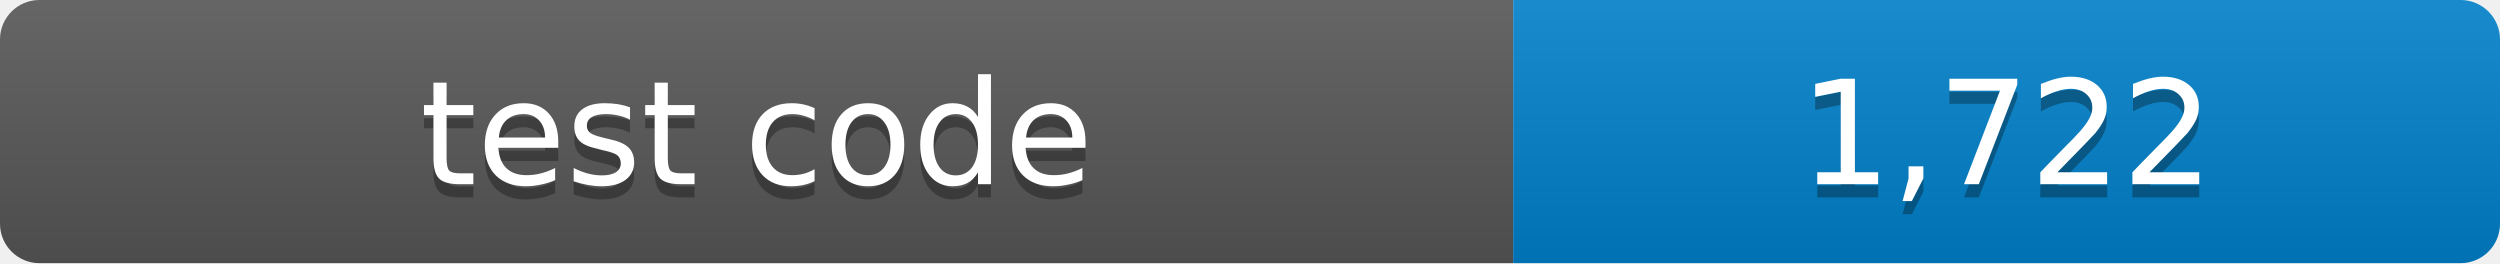
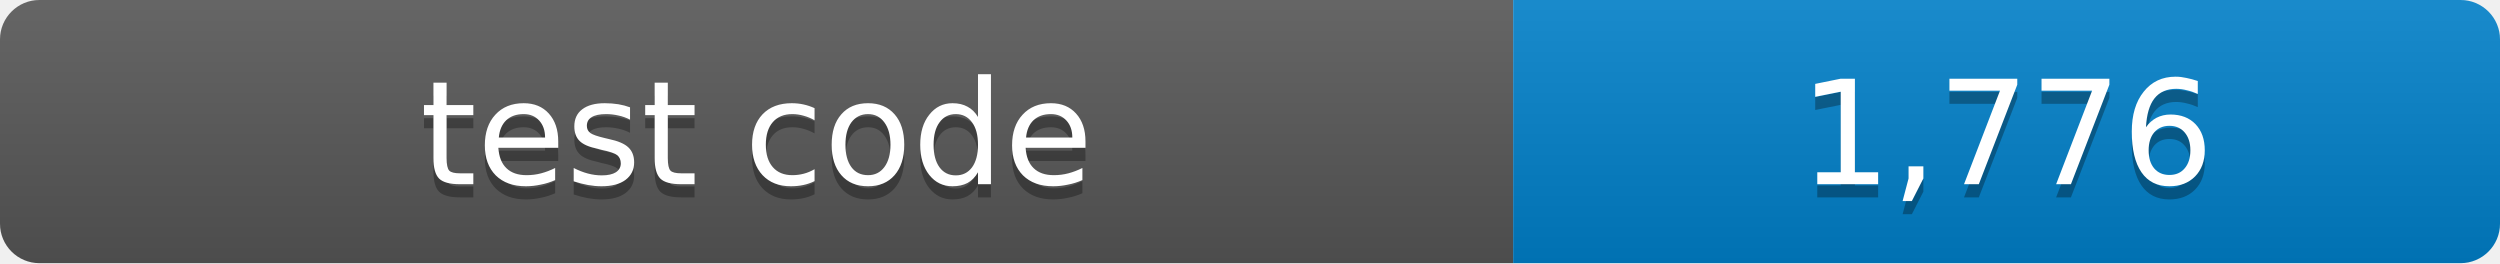
- <svg xmlns="http://www.w3.org/2000/svg" width="190" height="20" role="img" aria-label="test code: 1,722 lines">
+ <svg xmlns="http://www.w3.org/2000/svg" width="190" height="20" role="img" aria-label="test code: 1,776 lines">
  <linearGradient id="shade" x2="0" y2="100%">
    <stop offset="0" stop-color="#fff" stop-opacity=".1" />
    <stop offset="1" stop-opacity=".1" />
  </linearGradient>
  <clipPath id="round">
    <rect width="190" height="20" rx="3" />
  </clipPath>
  <g clip-path="url(#round)">
    <path fill="#555" d="M0 0h115v20H0z" />
    <path fill="#007ec6" d="M115 0h75v20h-75z" />
    <path fill="url(#shade)" d="M0 0h190v20H0z" />
  </g>
  <g fill="#fff" text-anchor="middle" font-family="Verdana,Geneva,DejaVu Sans,sans-serif" font-size="11">
    <text x="57.5" y="15" fill="#010101" fill-opacity=".3">test code</text>
    <text x="57.5" y="14">test code</text>
-     <text x="152.5" y="15" fill="#010101" fill-opacity=".3">1,722</text>
-     <text x="152.5" y="14">1,722</text>
+     <text x="152.5" y="15" fill="#010101" fill-opacity=".3">1,776</text>
+     <text x="152.5" y="14">1,776</text>
  </g>
</svg>
